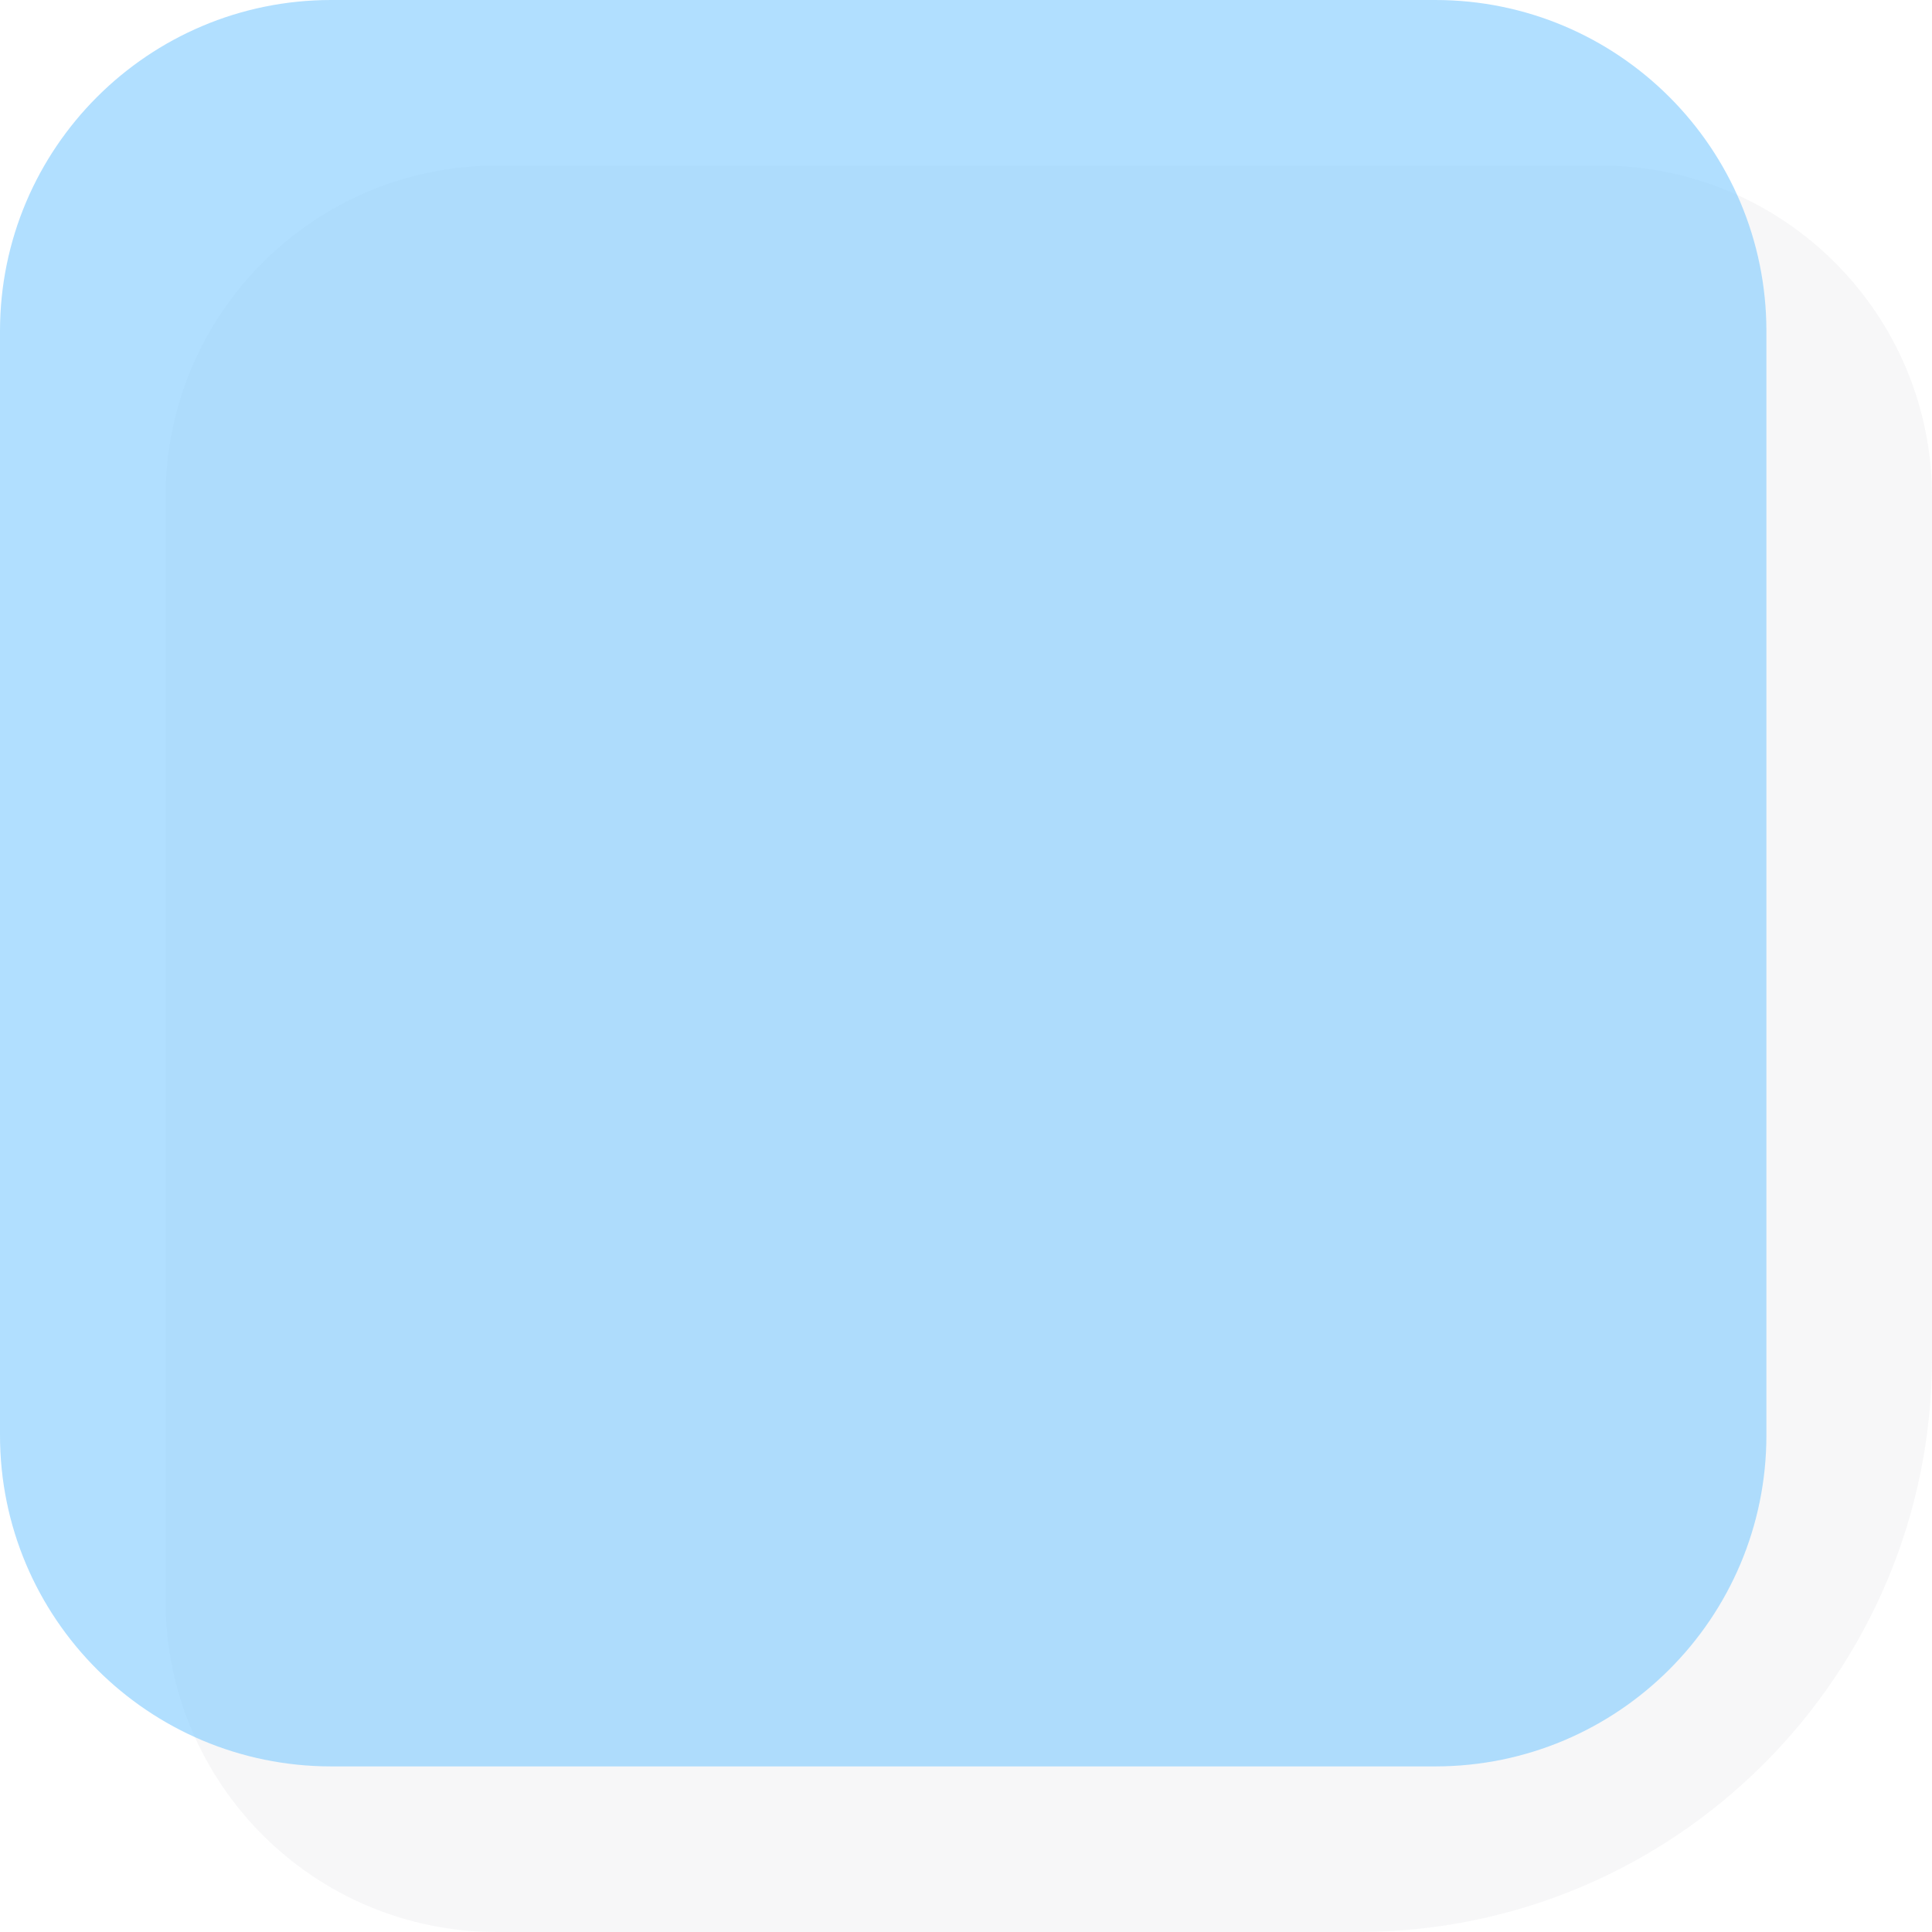
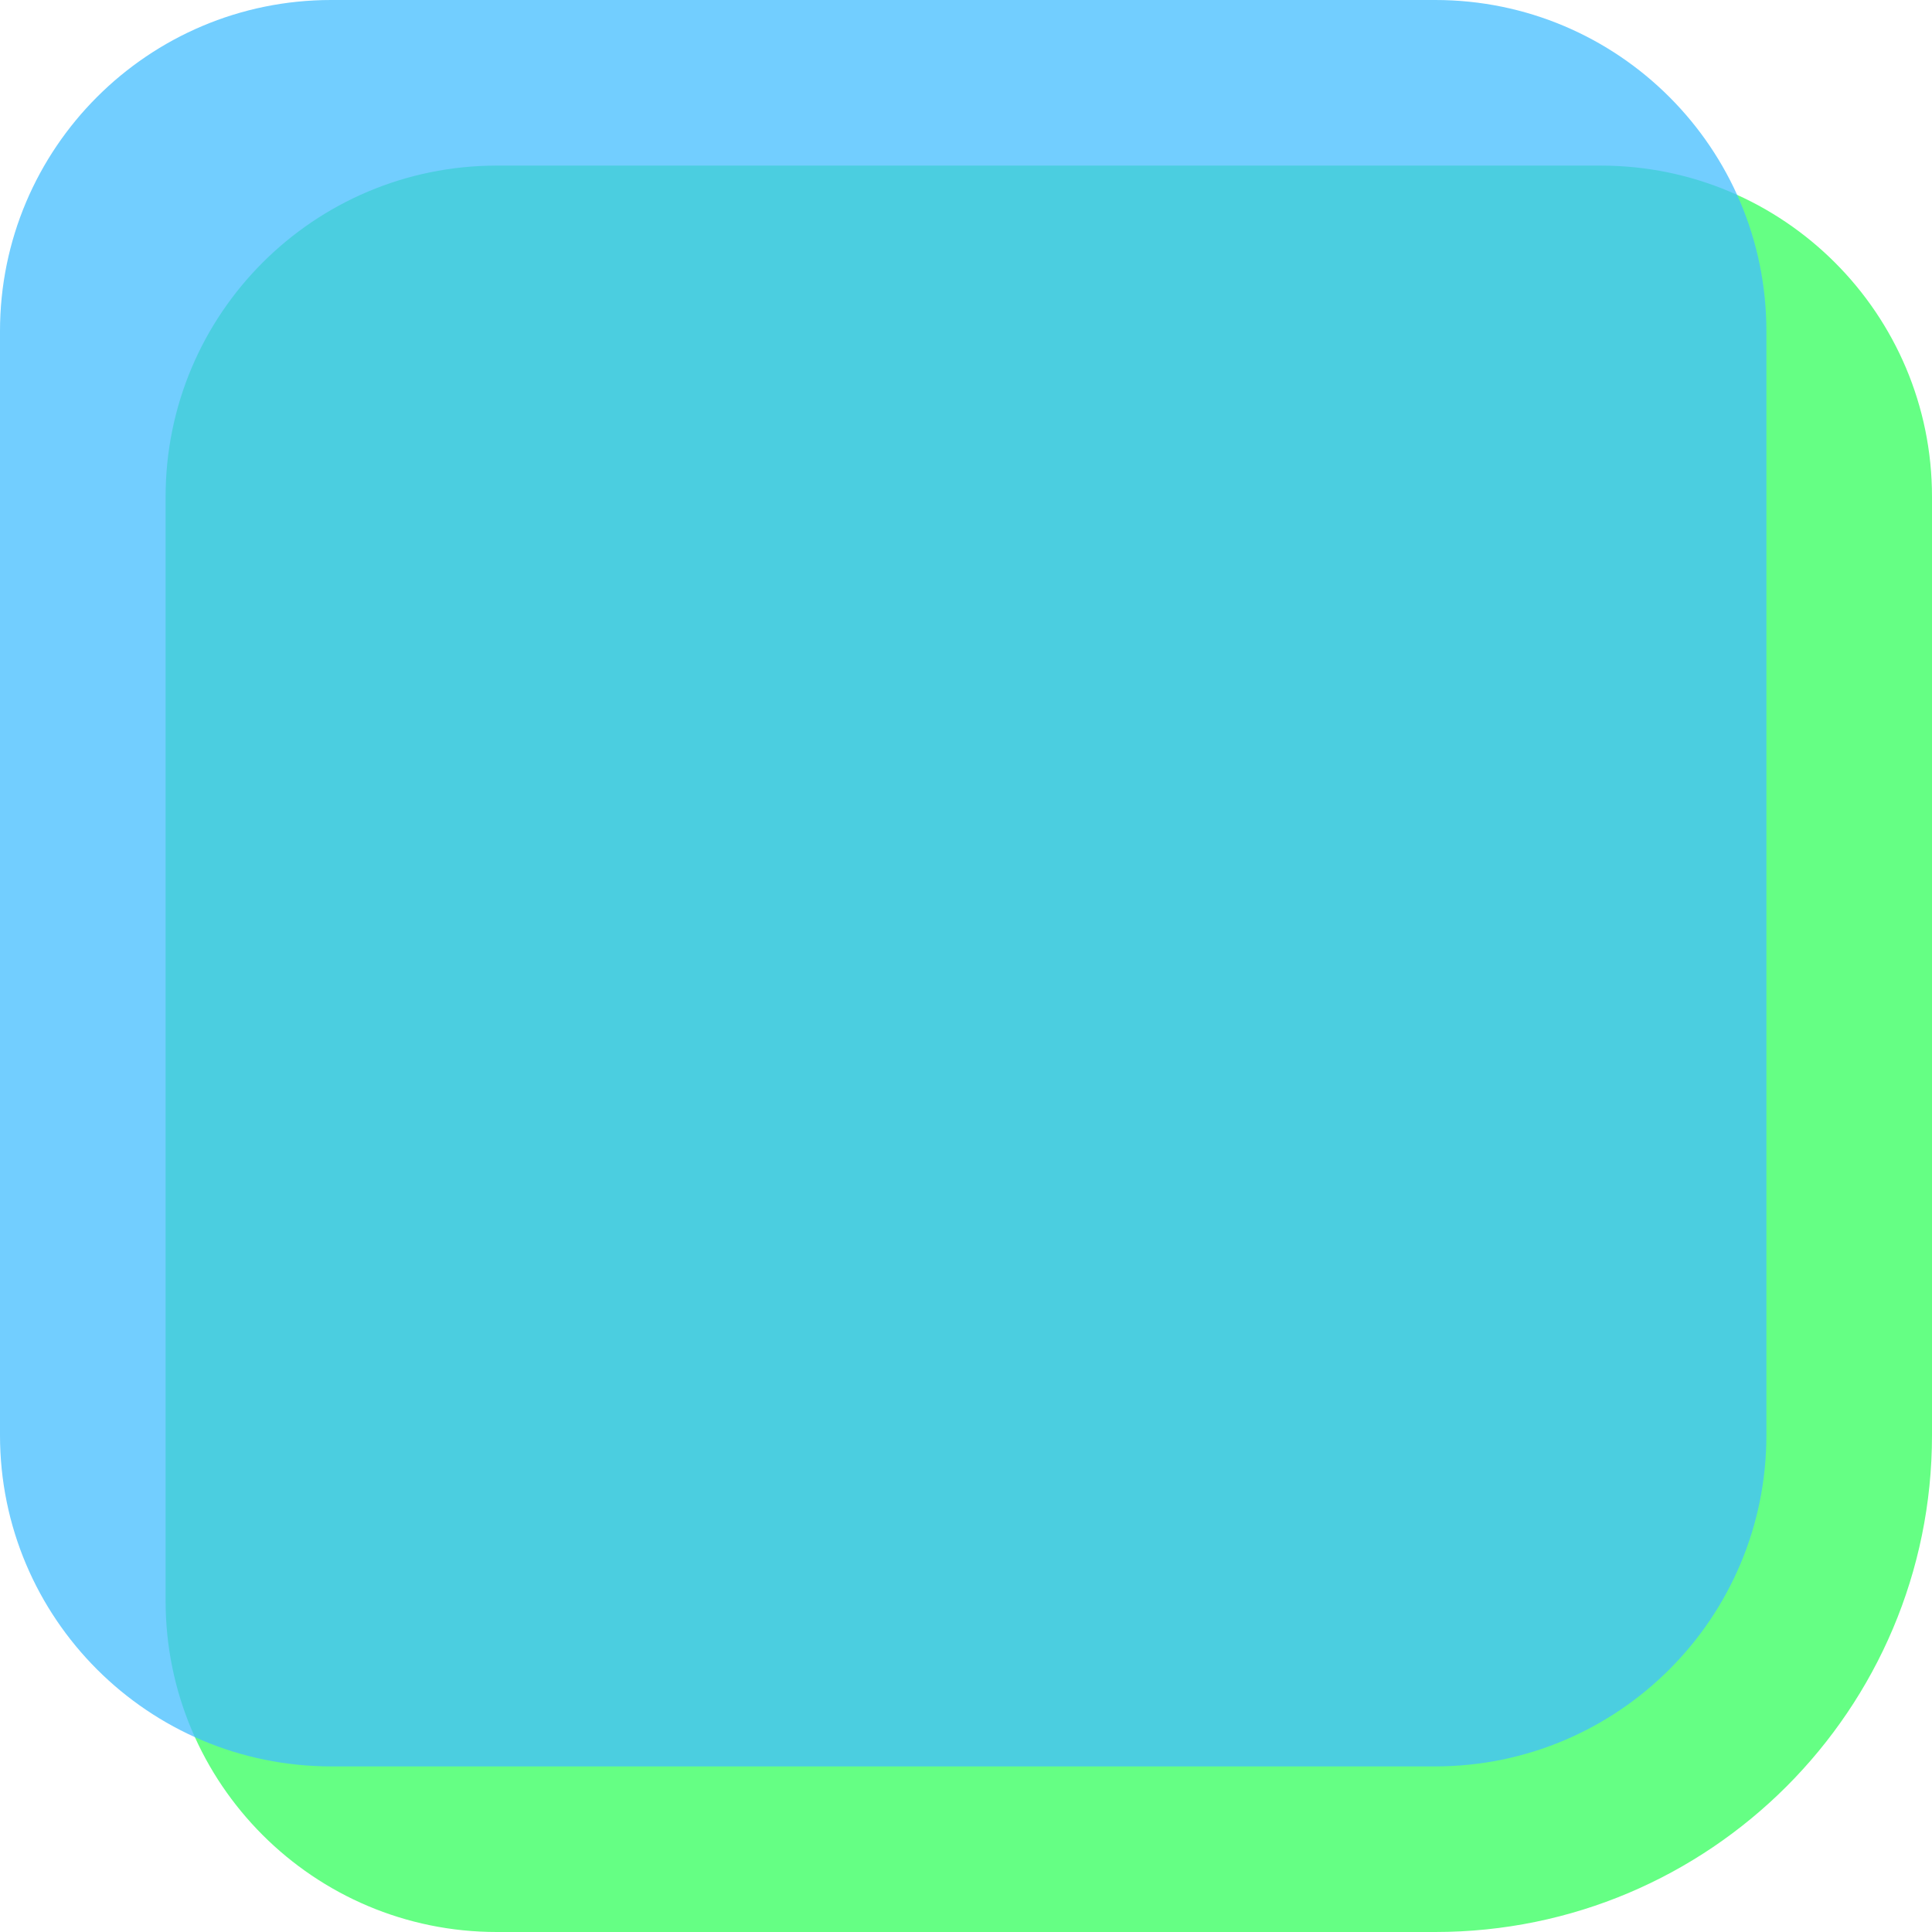
- <svg xmlns="http://www.w3.org/2000/svg" viewBox="0 0 875 875">
-   <path d="M225 75H725A150 150 0 0 1 875 225V615A260 260 0 0 1 615 875H225A150 150 0 0 1 75 725V225A150 150 0 0 1 225 75Z" fill="#f2f2f4" fill-opacity="0.62" />
-   <rect x="0" y="0" width="800" height="800" rx="150" fill="#82cbff" fill-opacity="0.62" />
+ <svg xmlns="http://www.w3.org/2000/svg" width="875" height="875" viewBox="0 0 875 875" fill="none">
+   <path d="M75 225C75 142.157 142.157 75 225 75H725C807.843 75 875 142.157 875 225V650C875 774.264 774.264 875 650 875H225C142.157 875 75 807.843 75 725V225Z" fill="#32FF5B" fill-opacity="0.75" />
+   <rect width="800" height="800" rx="150" fill="#43BDFF" fill-opacity="0.75" />
</svg>
